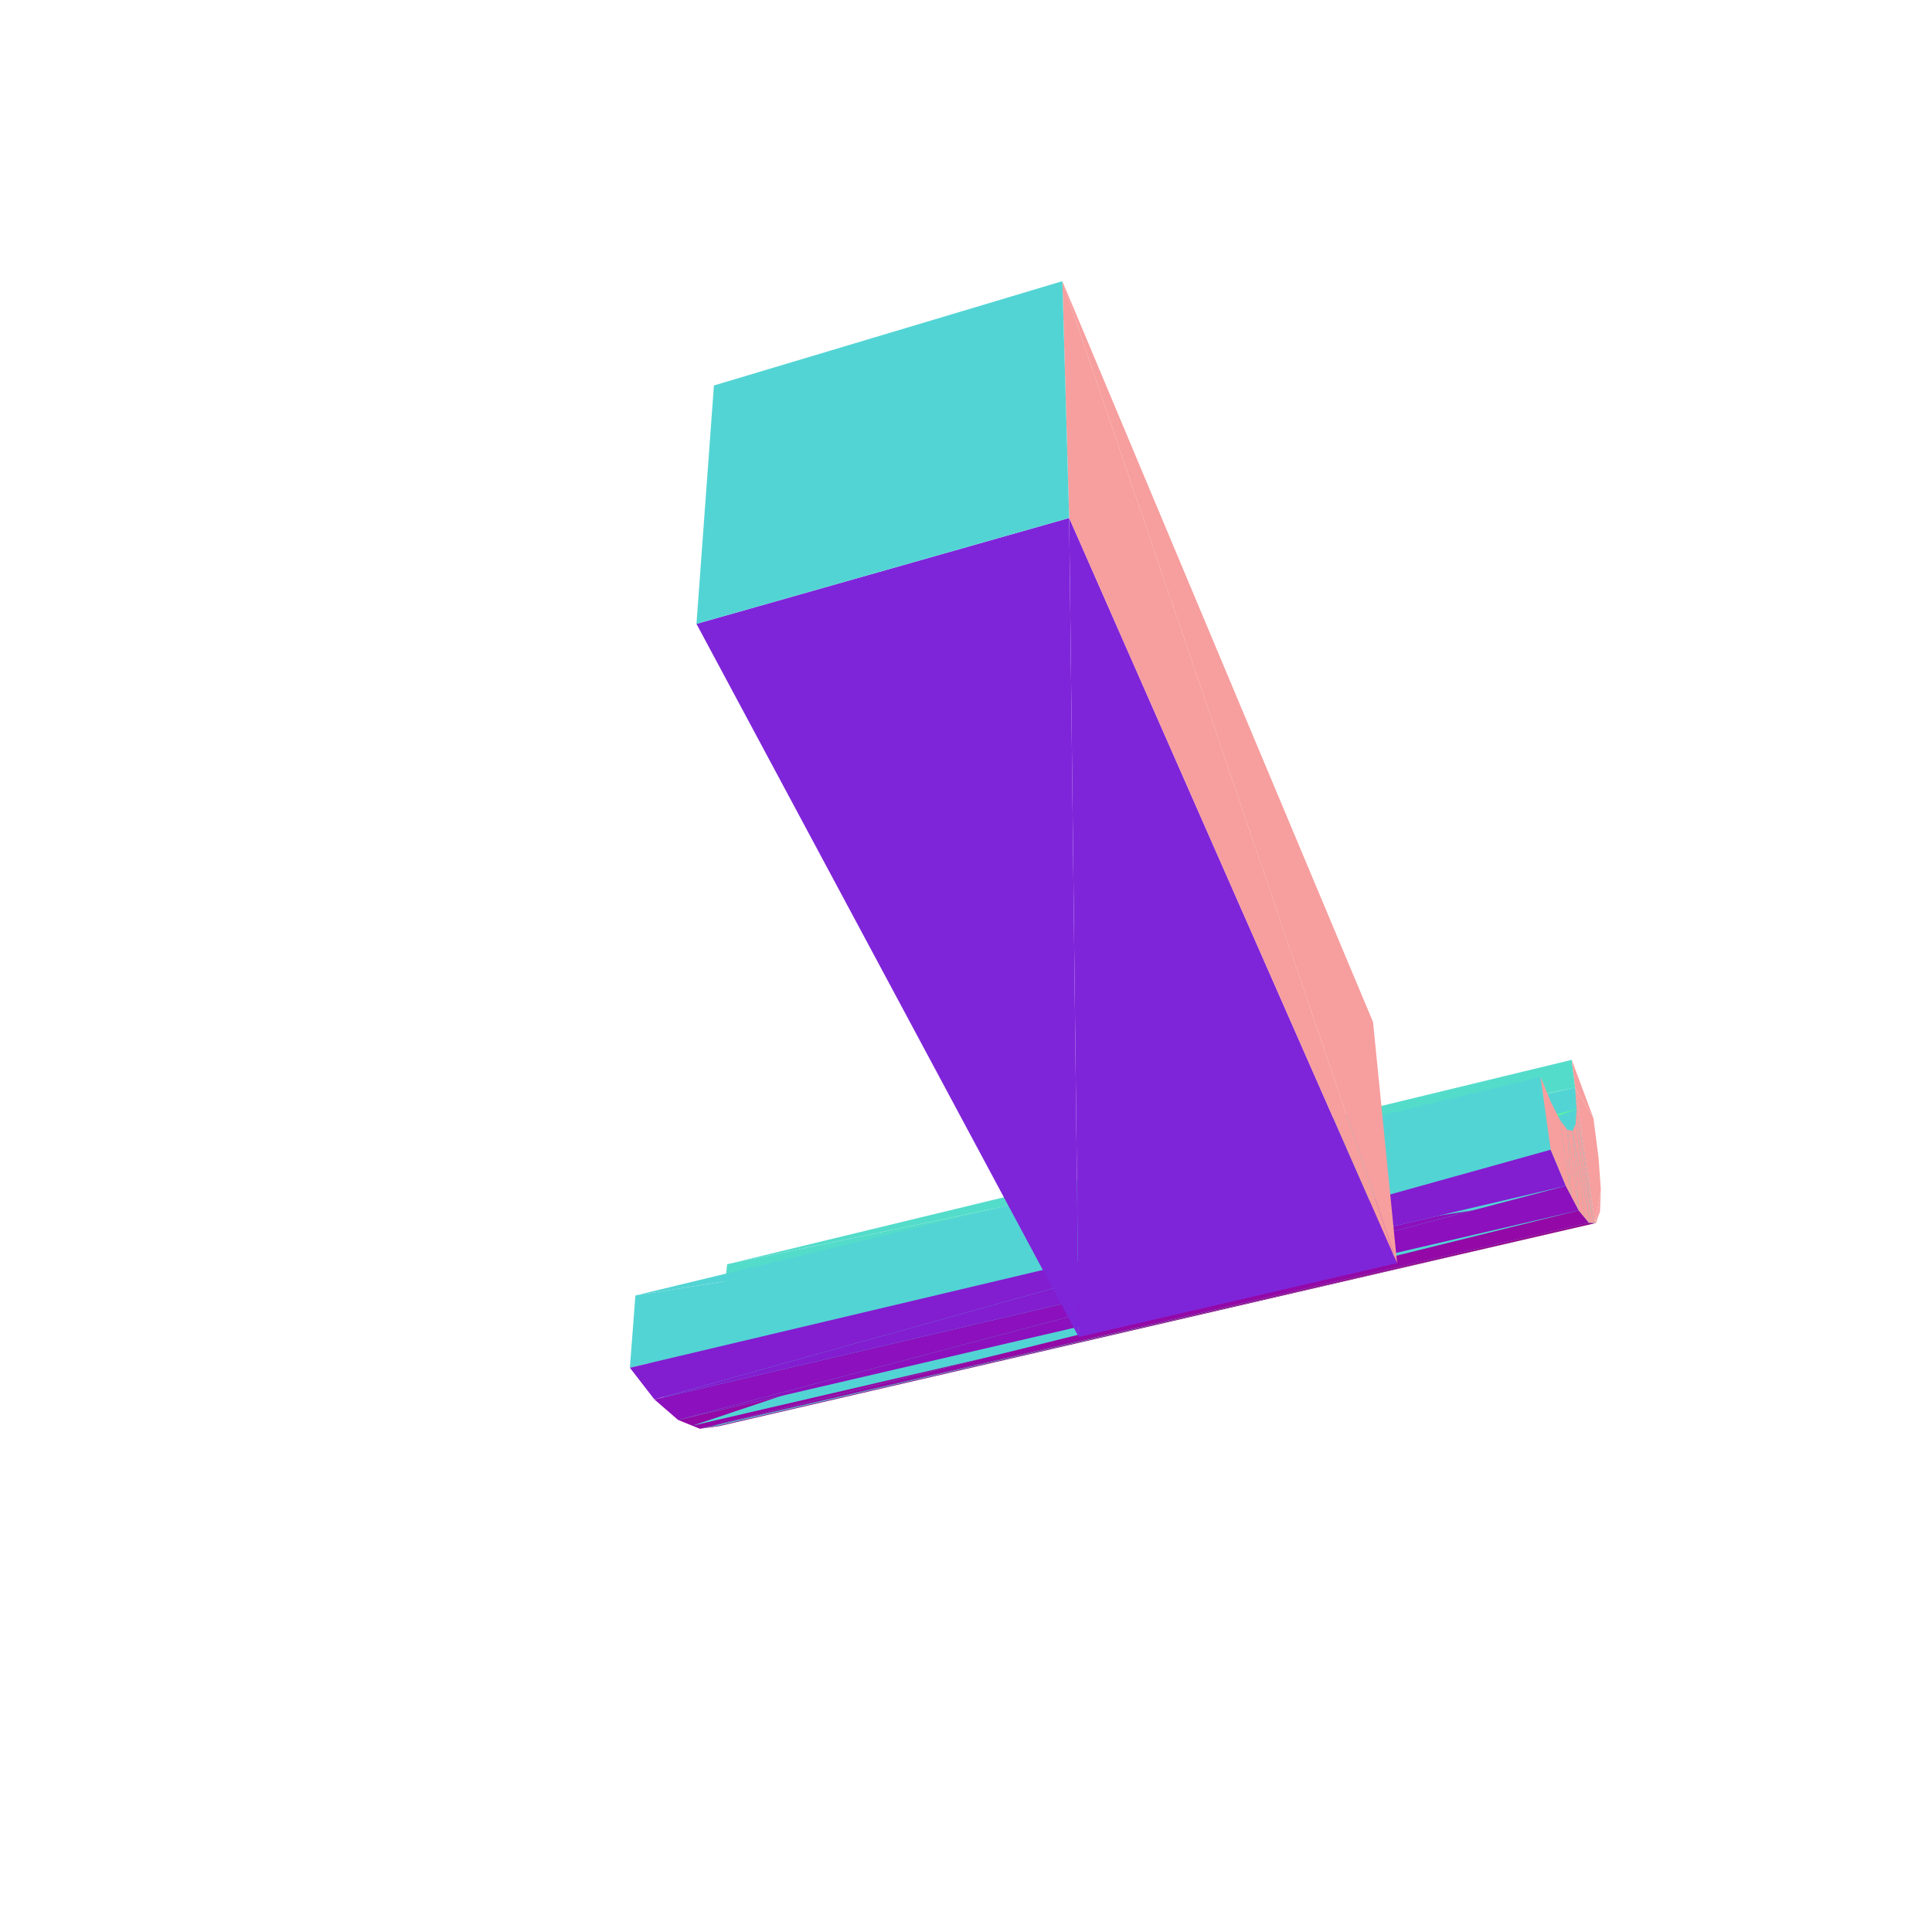
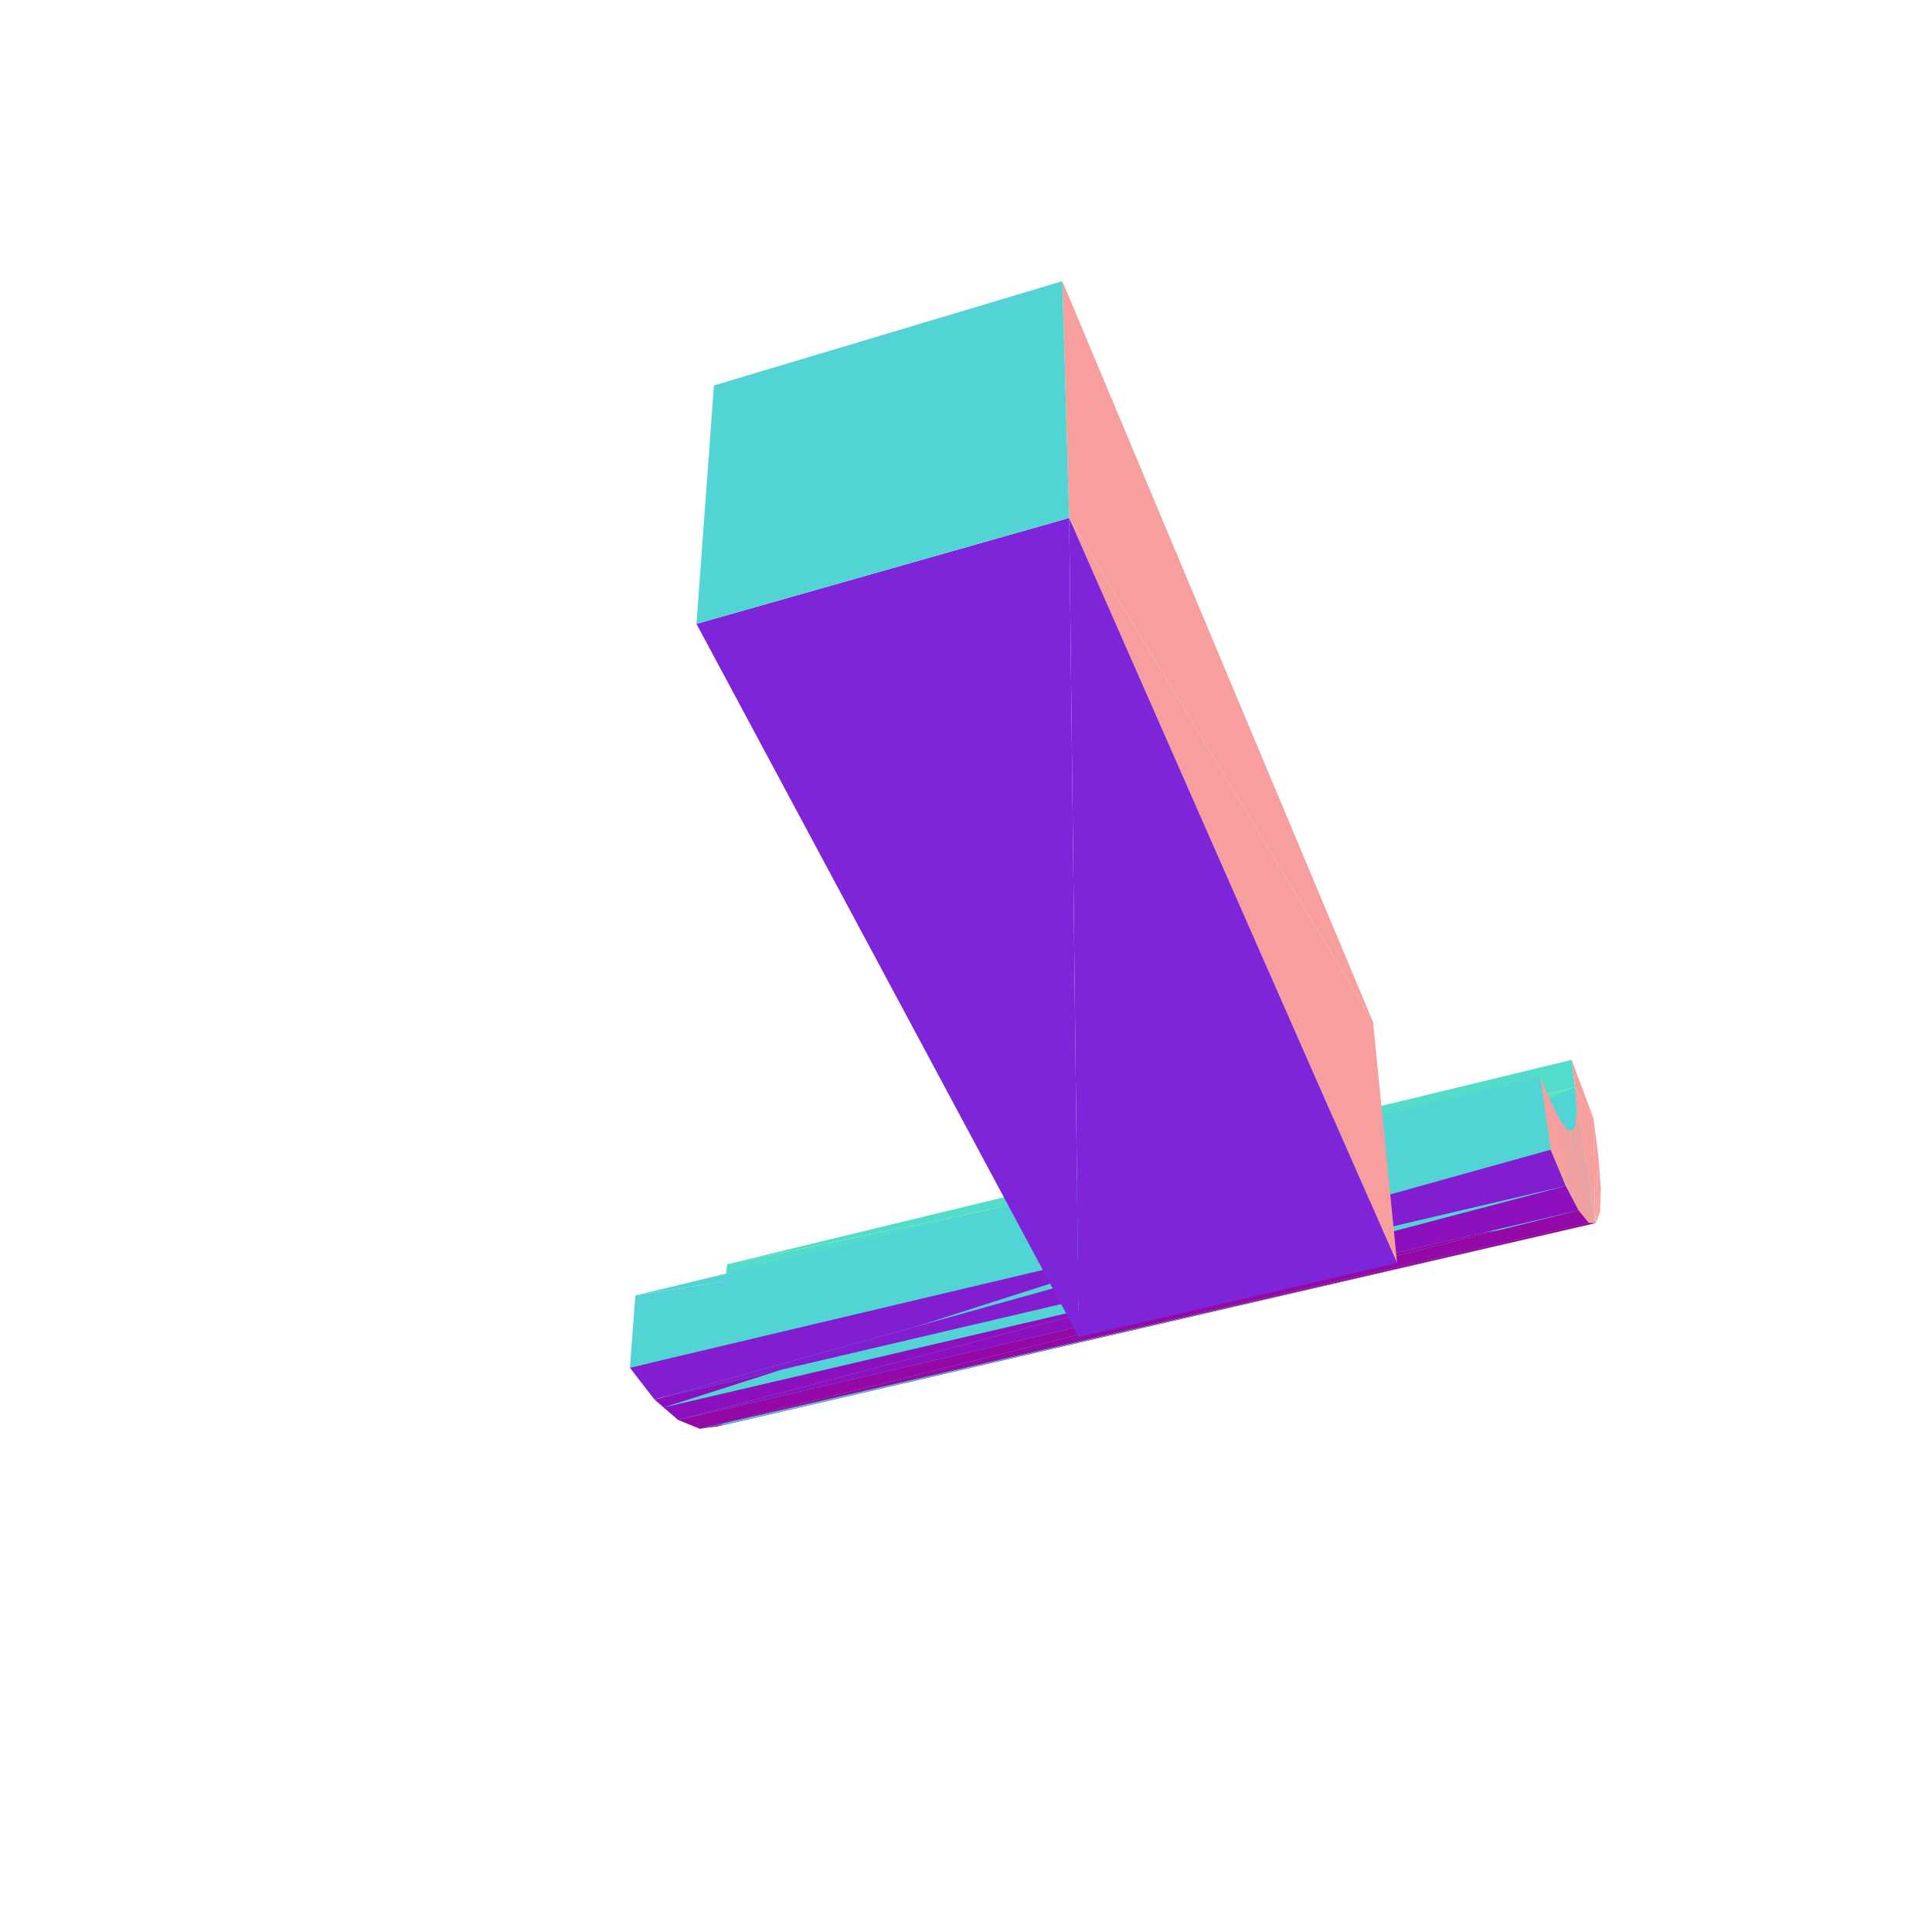
<svg xmlns="http://www.w3.org/2000/svg" viewBox="-250 -250 500 500" width="500" height="500">
  <path d="M157.646,31.439L-61.807,77.184L-62.624,84.362z" style="fill:rgb(84,220,202)" />
  <path d="M158.002,37.044L-62.624,84.362L-64.202,90.13z" style="fill:rgb(85,234,182)" />
+   <path d="M-64.561,119.172L157.646,31.439L-62.624,84.362z" style="fill:rgb(83,212,212)" />
  <path d="M-66.503,94.243L158.002,37.044L-64.202,90.13z" style="fill:rgb(89,244,159)" />
  <path d="M-61.807,77.184L157.646,31.439L156.751,24.29z" style="fill:rgb(84,220,202)" />
-   <path d="M-65.86,119.352L158.002,37.044L-64.202,90.13z" style="fill:rgb(83,212,212)" />
  <path d="M-62.624,84.362L158.002,37.044L157.646,31.439z" style="fill:rgb(85,234,182)" />
-   <path d="M162.8,66.506L-62.624,84.362L-64.561,119.172z" style="fill:rgb(83,212,212)" />
  <path d="M-69.462,96.499L157.79,40.858L-66.503,94.243z" style="fill:rgb(93,250,135)" />
  <path d="M157.646,31.439L162.382,39.392L156.751,24.29z" style="fill:rgb(247,158,158)" />
-   <path d="M-62.624,84.362L162.8,66.506L157.646,31.439z" style="fill:rgb(83,212,212)" />
+   <path d="M162.317,66.491L-64.202,90.13L-65.86,119.352z" style="fill:rgb(83,212,212)" />
  <path d="M158.002,37.044L-66.503,94.243L157.79,40.858z" style="fill:rgb(89,244,159)" />
  <path d="M163.048,66.514L-68.87,119.77L-63.894,119.079z" style="fill:rgb(155,4,143)" />
-   <path d="M161.525,66.465L-66.503,94.243L-67.991,119.648zM-70.834,118.973L157.002,42.686L-69.462,96.499z" style="fill:rgb(83,212,212)" />
-   <path d="M162.382,39.392L162.8,66.506L163.71,49.658zM162.382,39.392L157.646,31.439L162.8,66.506zM163.71,49.658L162.8,66.506L164.293,57.839z" style="fill:rgb(247,158,158)" />
+   <path d="M161.525,66.465L-66.503,94.243L-67.991,119.648z" style="fill:rgb(83,212,212)" />
+   <path d="M162.382,39.392L162.8,66.506L163.71,49.658z" style="fill:rgb(247,158,158)" />
+   <path d="M-64.202,90.13L162.317,66.491L158.002,37.044zM157.646,31.439L-64.561,119.172L162.8,66.506z" style="fill:rgb(83,212,212)" />
+   <path d="M162.382,39.392L157.646,31.439L162.8,66.506z" style="fill:rgb(247,158,158)" />
+   <path d="M160.284,65.342L-69.462,96.499L-70.834,118.973z" style="fill:rgb(83,212,212)" />
+   <path d="M163.71,49.658L162.8,66.506L164.293,57.839z" style="fill:rgb(247,158,158)" />
  <path d="M157.79,40.858L-69.462,96.499L157.002,42.686z" style="fill:rgb(93,250,135)" />
-   <path d="M158.002,37.044L-65.86,119.352L162.317,66.491zM-66.503,94.243L161.525,66.465L157.79,40.858z" style="fill:rgb(83,212,212)" />
+   <path d="M-66.503,94.243L161.525,66.465L157.79,40.858z" style="fill:rgb(83,212,212)" />
  <path d="M158.002,37.044L162.8,66.506L157.646,31.439z" style="fill:rgb(247,158,158)" />
  <path d="M158.662,63.366L-72.983,96.756L-74.317,117.56z" style="fill:rgb(83,212,212)" />
  <path d="M164.293,57.839L162.8,66.506L164.081,63.563z" style="fill:rgb(247,158,158)" />
  <path d="M-68.87,119.77L158.566,63.249L-74.523,117.476z" style="fill:rgb(148,8,167)" />
+   <path d="M-78.251,114.246L153.77,39.929L-76.944,94.946zM-69.462,96.499L160.284,65.342L157.002,42.686z" style="fill:rgb(83,212,212)" />
  <path d="M157.79,40.858L162.317,66.491L158.002,37.044z" style="fill:rgb(247,158,158)" />
  <path d="M-68.87,119.77L163.048,66.514L161.197,66.454z" style="fill:rgb(155,4,143)" />
-   <path d="M156.537,59.382L-76.944,94.946L-78.251,114.246zM157.002,42.686L-70.834,118.973L160.284,65.342z" style="fill:rgb(83,212,212)" />
  <path d="M162.8,66.506L158.002,37.044L162.317,66.491zM164.081,63.563L162.8,66.506L163.048,66.514z" style="fill:rgb(247,158,158)" />
  <path d="M-72.983,96.756L158.662,63.366L155.65,42.395z" style="fill:rgb(83,212,212)" />
  <path d="M157.002,42.686L161.525,66.465L157.79,40.858z" style="fill:rgb(247,158,158)" />
  <path d="M-74.523,117.476L155.232,56.897L-80.644,112.172z" style="fill:rgb(140,16,189)" />
  <path d="M158.566,63.249L-68.87,119.77L161.197,66.454z" style="fill:rgb(148,8,167)" />
  <path d="M162.317,66.491L157.79,40.858L161.525,66.465z" style="fill:rgb(247,158,158)" />
-   <path d="M154.066,54.115L-81.194,91.082L-82.532,109.731zM-76.944,94.946L156.537,59.382L153.77,39.929z" style="fill:rgb(83,212,212)" />
+   <path d="M154.066,54.115L-81.194,91.082L-82.532,109.731z" style="fill:rgb(83,212,212)" />
  <path d="M161.525,66.465L157.002,42.686L160.284,65.342z" style="fill:rgb(247,158,158)" />
  <path d="M151.312,47.547L-85.564,85.273L-86.985,103.972z" style="fill:rgb(83,212,212)" />
  <path d="M-80.644,112.172L151.312,47.547L-86.985,103.972z" style="fill:rgb(131,29,208)" />
  <path d="M158.662,63.366L157.002,42.686L155.65,42.395z" style="fill:rgb(247,158,158)" />
+   <path d="M153.77,39.929L-78.251,114.246L156.537,59.382z" style="fill:rgb(83,212,212)" />
  <path d="M155.232,56.897L-74.523,117.476L158.566,63.249z" style="fill:rgb(140,16,189)" />
  <path d="M161.525,66.465L160.284,65.342L161.197,66.454zM157.002,42.686L158.662,63.366L160.284,65.342z" style="fill:rgb(247,158,158)" />
  <path d="M-81.194,91.082L154.066,54.115L151.423,35.326z" style="fill:rgb(83,212,212)" />
  <path d="M156.537,59.382L155.65,42.395L153.77,39.929z" style="fill:rgb(247,158,158)" />
  <path d="M-85.564,85.273L151.312,47.547L148.695,28.717z" style="fill:rgb(83,212,212)" />
  <path d="M155.65,42.395L156.537,59.382L158.662,63.366z" style="fill:rgb(247,158,158)" />
  <path d="M151.312,47.547L-80.644,112.172L155.232,56.897z" style="fill:rgb(131,29,208)" />
-   <path d="M154.066,54.115L153.77,39.929L151.423,35.326zM158.662,63.366L156.537,59.382L158.566,63.249zM153.77,39.929L154.066,54.115L156.537,59.382zM151.312,47.547L151.423,35.326L148.695,28.717zM156.537,59.382L154.066,54.115L155.232,56.897zM151.423,35.326L151.312,47.547L154.066,54.115zM24.934,-177.232L111.568,76.899L105.341,14.498z" style="fill:rgb(247,158,158)" />
+   <path d="M154.066,54.115L153.77,39.929L151.423,35.326zM158.662,63.366L156.537,59.382L158.566,63.249zM153.77,39.929L154.066,54.115L156.537,59.382zM151.312,47.547L151.423,35.326L148.695,28.717zM156.537,59.382L154.066,54.115L155.232,56.897zM151.423,35.326L151.312,47.547L154.066,54.115zM105.341,14.498L26.703,-115.954L111.568,76.899z" style="fill:rgb(247,158,158)" />
  <path d="M26.703,-115.954L29.182,96.012L111.568,76.899z" style="fill:rgb(127,37,217)" />
-   <path d="M111.568,76.899L24.934,-177.232L26.703,-115.954z" style="fill:rgb(247,158,158)" />
+   <path d="M26.703,-115.954L105.341,14.498L24.934,-177.232z" style="fill:rgb(247,158,158)" />
  <path d="M29.182,96.012L26.703,-115.954L-69.755,-88.544z" style="fill:rgb(127,37,217)" />
-   <path d="M-69.755,-88.544L24.934,-177.232L-65.237,-150.239zM24.934,-177.232L-69.755,-88.544L26.703,-115.954z" style="fill:rgb(83,212,212)" />
+   <path d="M-65.237,-150.239L26.703,-115.954L24.934,-177.232zM26.703,-115.954L-65.237,-150.239L-69.755,-88.544z" style="fill:rgb(83,212,212)" />
</svg>
